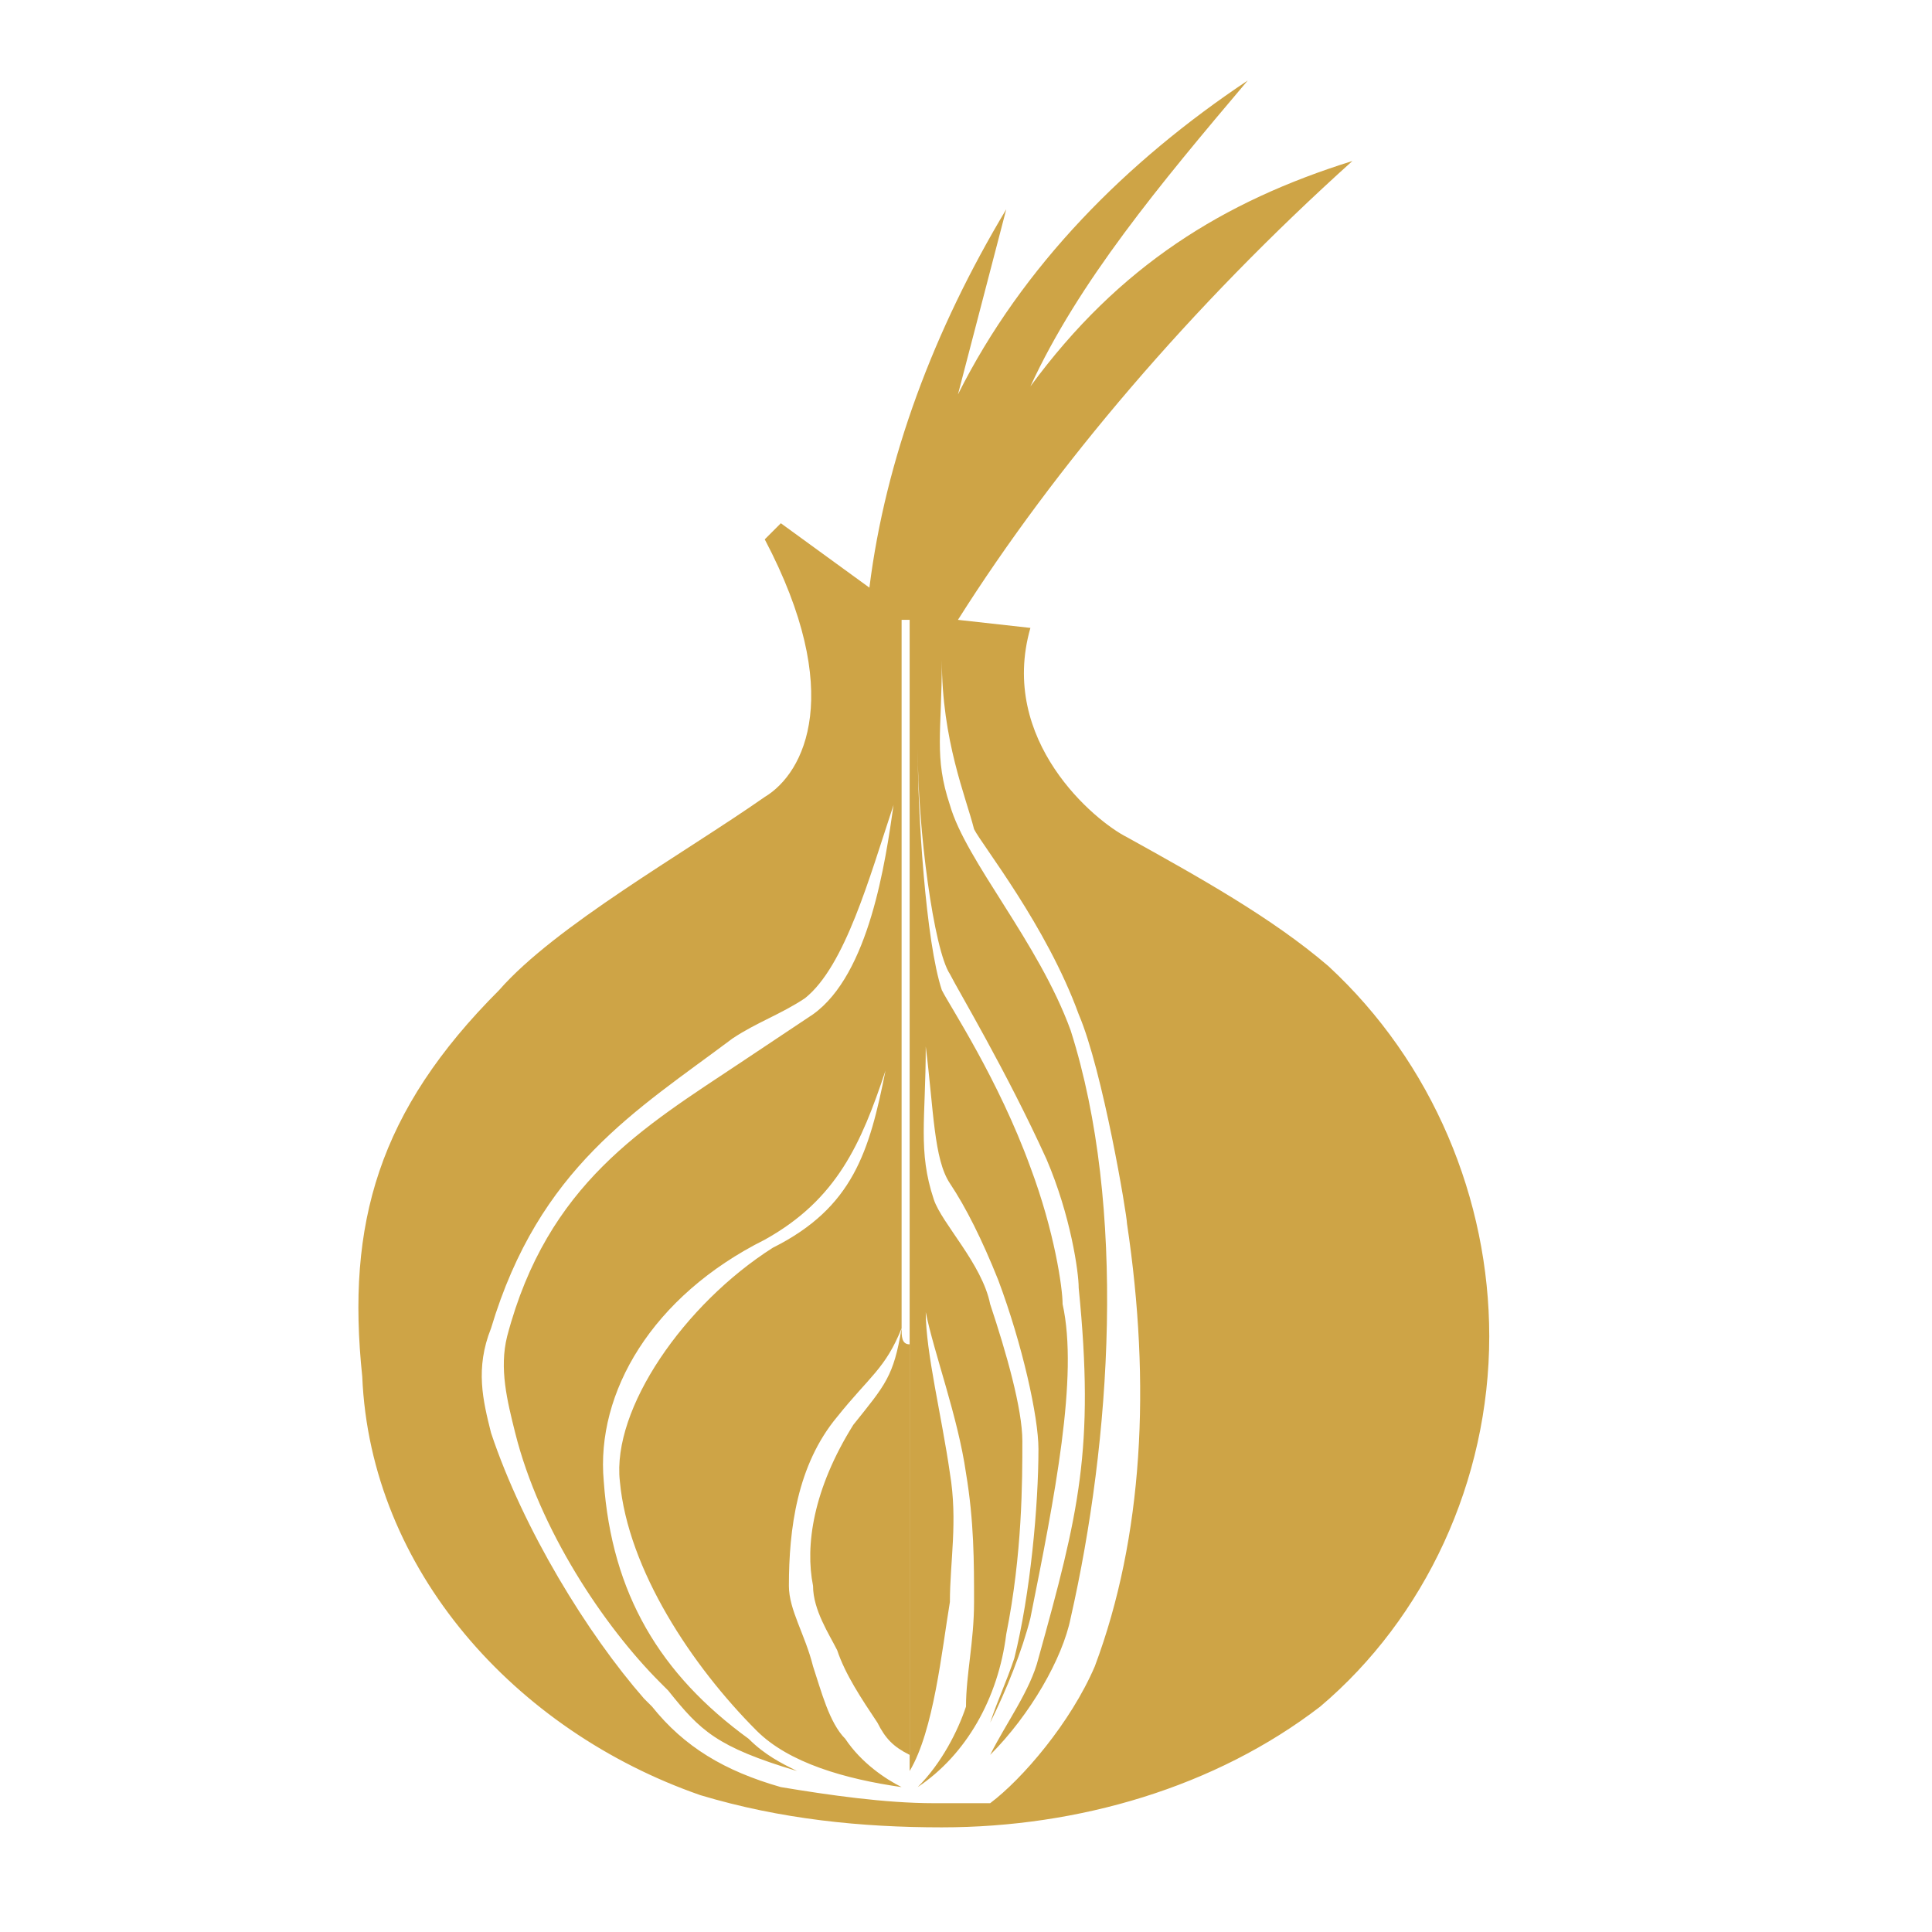
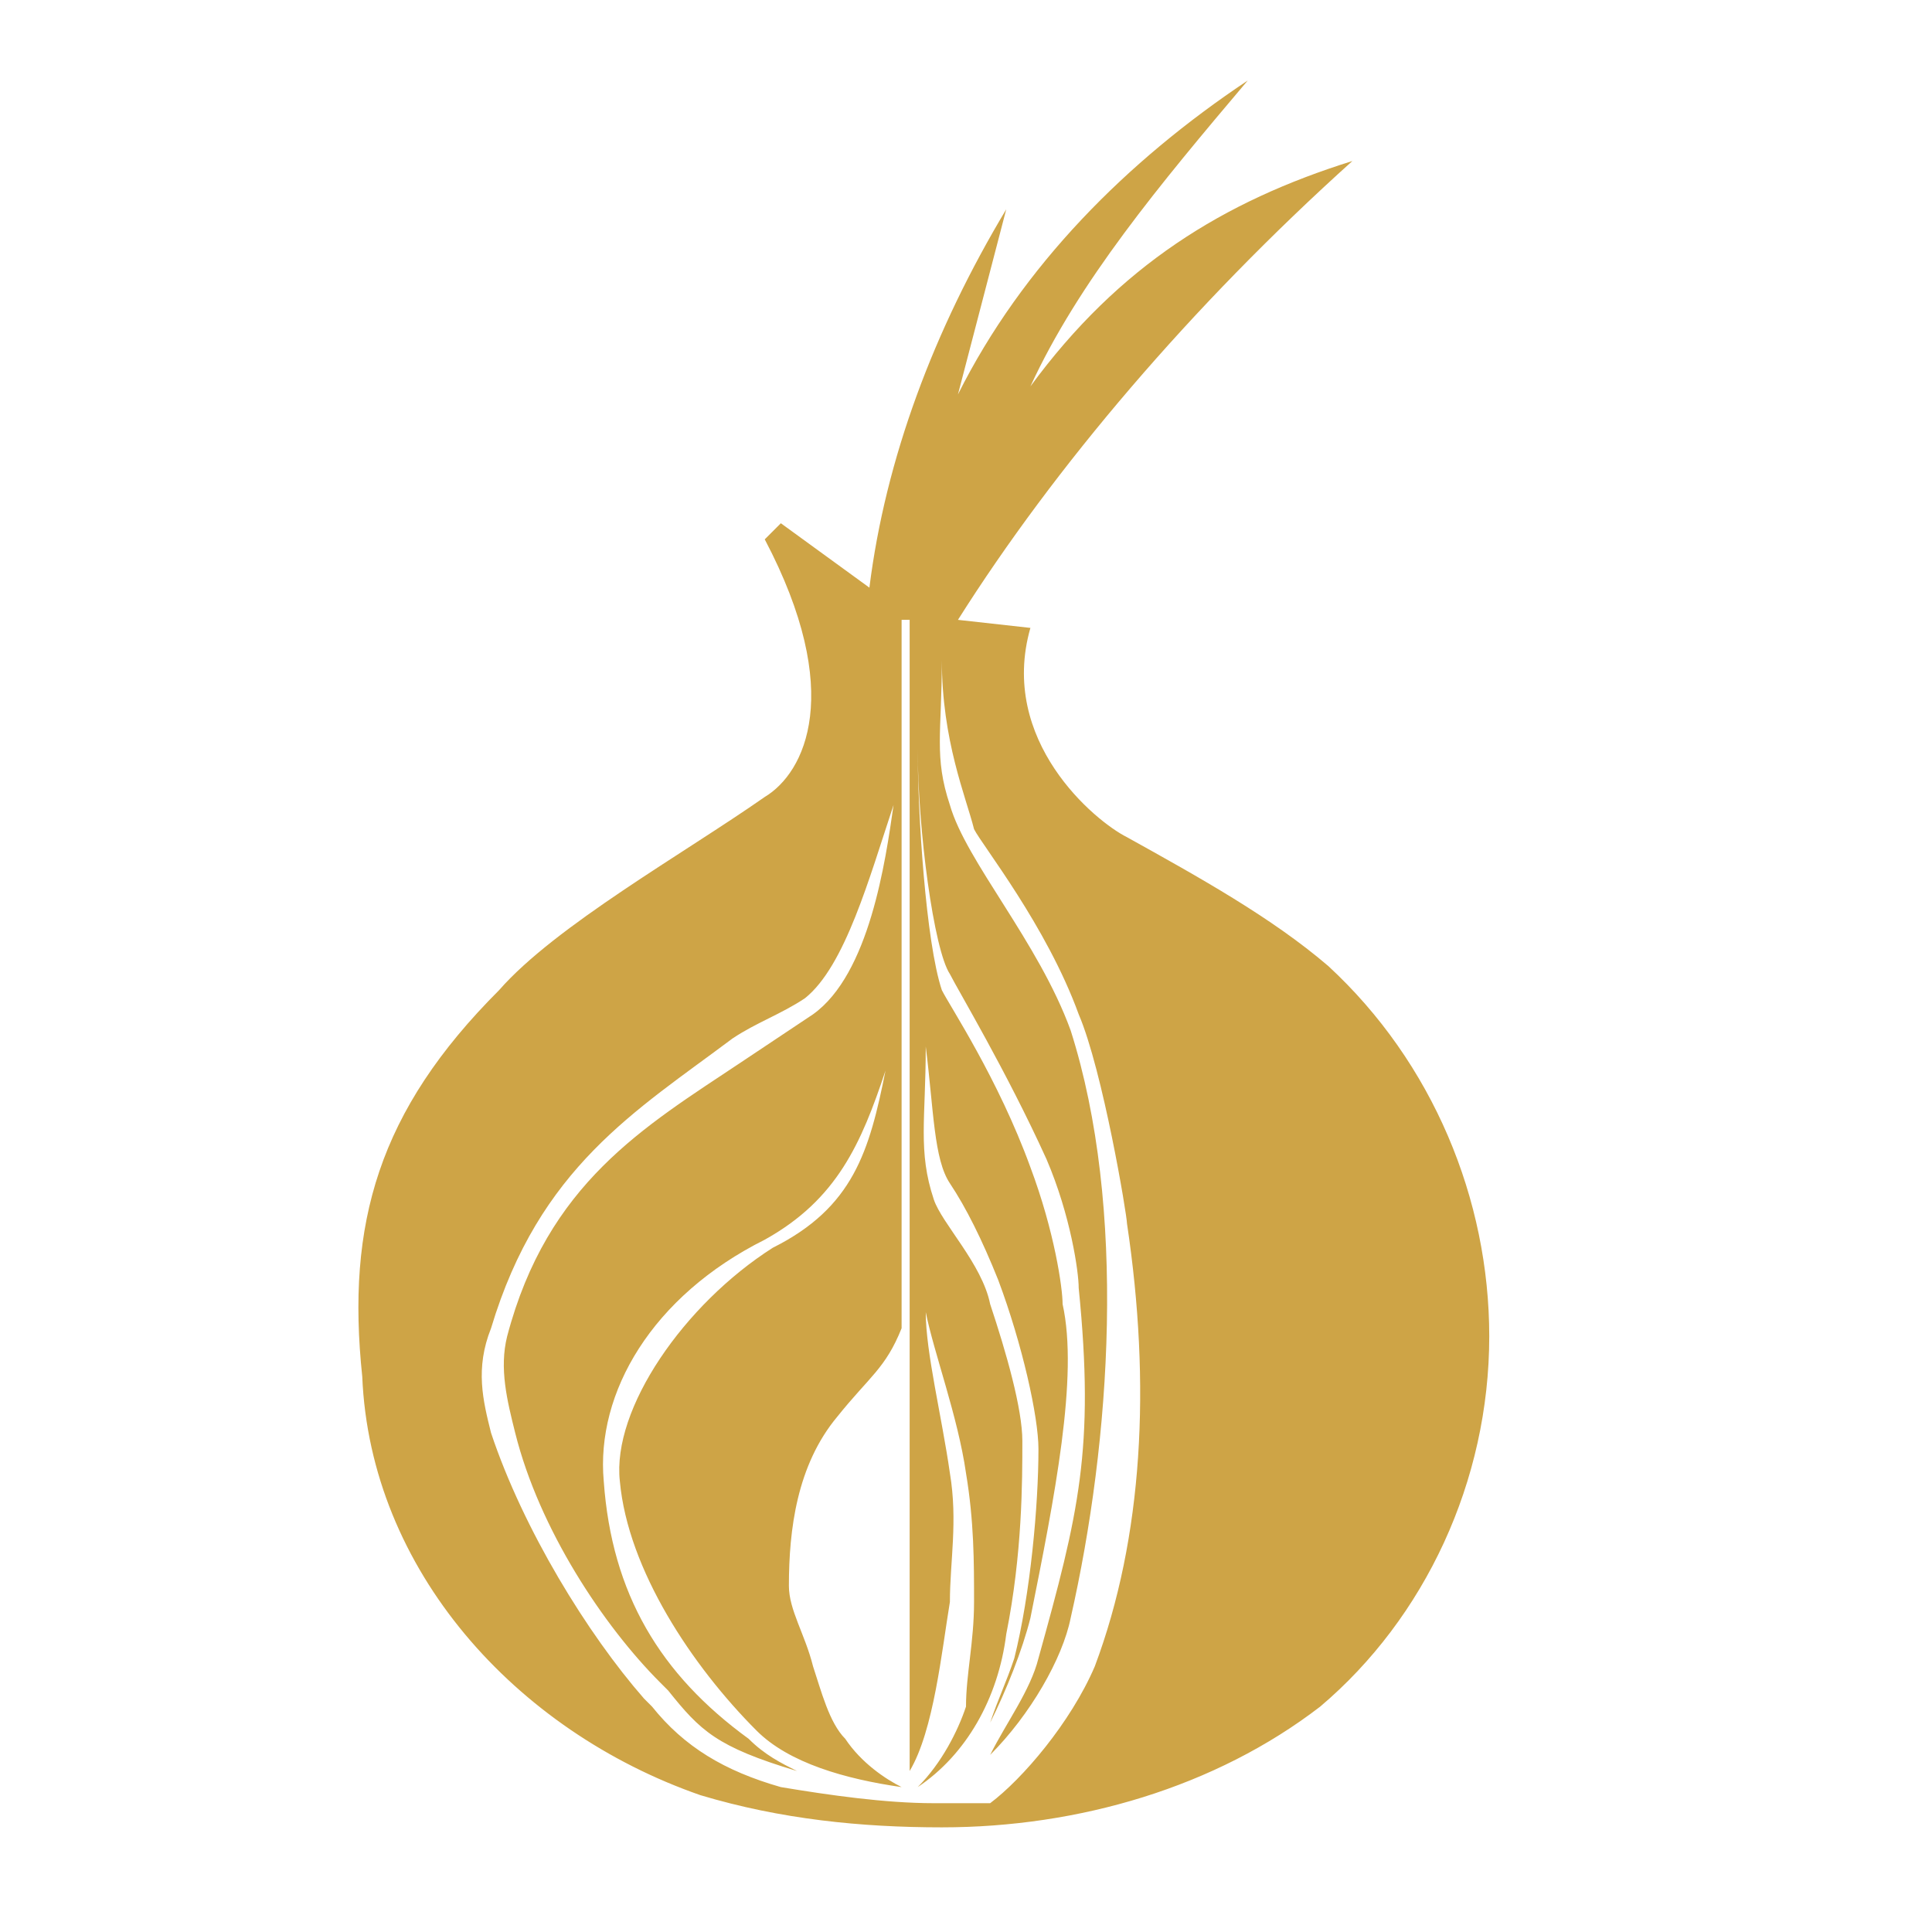
<svg xmlns="http://www.w3.org/2000/svg" id="Capa_1" data-name="Capa 1" viewBox="0 0 24 24">
  <defs>
    <style>
      .cls-1 {
        fill: #cea446;
      }
- 
-       .cls-2 {
-         fill: none;
-       }
    </style>
  </defs>
-   <path id="Rectangle_4527" data-name="Rectangle 4527" class="cls-2" d="m0,0h24v24H0V0Z" />
-   <g>
-     <path class="cls-1" d="m16.5,12c-.7-.6-1.6-1.1-2.5-1.6-.4-.2-1.6-1.2-1.2-2.6l-.9-.1c1.2-1.9,2.9-3.9,4.9-5.7-1.6.5-2.9,1.3-4,2.8.6-1.3,1.6-2.5,2.7-3.8-1.5,1-2.8,2.3-3.6,3.9l.6-2.3c-.9,1.5-1.5,3.1-1.7,4.7l-1.1-.8-.2.2c1,1.9.5,2.9,0,3.2-1,.7-2.6,1.6-3.3,2.4-1.5,1.5-1.9,2.9-1.7,4.8.1,2.4,1.9,4.4,4.2,5.2,1,.3,2,.4,3,.4,1.7,0,3.4-.5,4.7-1.5,1.3-1.1,2.1-2.8,2.1-4.6,0-1.7-.7-3.4-2-4.6Zm-6.6-5h0Zm3.7,13.7c-.3.7-.9,1.4-1.3,1.7h-.7c-.6,0-1.3-.1-1.9-.2-.7-.2-1.2-.5-1.6-1l-.1-.1c-.7-.8-1.5-2.1-1.9-3.3-.1-.4-.2-.8,0-1.3.6-2,1.8-2.7,3-3.6.3-.2.6-.3.9-.5.5-.4.8-1.5,1.1-2.4-.1.7-.3,2.1-1,2.6-.3.2-.6.4-.9.6-1.2.8-2.4,1.5-2.9,3.4-.1.4,0,.8.1,1.2.3,1.2,1.1,2.4,1.8,3.1l.1.1c.4.5.6.7,1.6,1-.2-.1-.4-.2-.6-.4-1.1-.8-1.7-1.8-1.8-3.2-.1-1.1.6-2.3,2-3,.9-.5,1.2-1.2,1.5-2.1-.2,1-.4,1.7-1.4,2.2-1.1.7-2,2-1.9,2.9.1,1.1.9,2.3,1.7,3.1.4.4,1.1.6,1.8.7h0c-.2-.1-.5-.3-.7-.6-.2-.2-.3-.6-.4-.9-.1-.4-.3-.7-.3-1,0-.7.1-1.5.6-2.1.4-.5.6-.6.8-1.1V7.7h.1v14.3h0c.3-.5.4-1.5.5-2.1,0-.5.1-1,0-1.6-.1-.7-.3-1.5-.3-2,.1.5.4,1.3.5,2,.1.6.1,1.1.1,1.6s-.1.9-.1,1.3c-.1.3-.3.7-.6,1h0c.6-.4,1-1.1,1.1-1.9.2-1,.2-1.9.2-2.4,0-.4-.2-1.1-.4-1.7-.1-.5-.6-1-.7-1.3-.2-.6-.1-1-.1-1.9.1.8.1,1.4.3,1.7s.4.7.6,1.2c.3.8.5,1.7.5,2.1,0,.7-.1,1.8-.3,2.6-.1.3-.2.5-.3.8.2-.4.4-.9.5-1.3.3-1.5.6-3,.4-3.9,0-.2-.1-.9-.4-1.7-.4-1.1-1-2-1.1-2.2-.2-.6-.3-2.2-.3-3,0,1,.2,2.5.4,2.8.1.2.7,1.2,1.2,2.3.3.7.4,1.4.4,1.6.2,2,0,2.8-.5,4.6-.1.4-.4.8-.6,1.2.5-.5.9-1.2,1-1.7.5-2.2.7-5.1,0-7.3-.4-1.1-1.3-2.1-1.5-2.8-.2-.6-.1-.9-.1-1.8,0,1,.3,1.7.4,2.1.1.2.9,1.2,1.3,2.3.3.7.6,2.5.6,2.6.3,2,.2,3.9-.4,5.5Z" />
-     <path class="cls-1" d="m11.2,16.5c-.1.6-.2.7-.6,1.2-.5.8-.6,1.5-.5,2,0,.3.2.6.3.8.1.3.3.6.5.9.1.2.2.3.4.4v-5.1c-.1,0-.1-.1-.1-.2Z" />
-   </g>
+   <path id="ic-check-tor-off" class="cls-1" d="m16.5,12c-.7-.6-1.6-1.1-2.5-1.6-.4-.2-1.6-1.2-1.2-2.6l-.9-.1c1.2-1.9,2.9-3.9,4.9-5.7-1.6.5-2.9,1.3-4,2.8.6-1.3,1.6-2.5,2.7-3.8-1.5,1-2.8,2.3-3.6,3.9l.6-2.3c-.9,1.5-1.5,3.1-1.7,4.7l-1.1-.8-.2.2c1,1.9.5,2.9,0,3.2-1,.7-2.6,1.6-3.3,2.4-1.5,1.5-1.9,2.9-1.7,4.8.1,2.4,1.9,4.4,4.2,5.2,1,.3,2,.4,3,.4,1.7,0,3.4-.5,4.7-1.5,1.3-1.1,2.1-2.8,2.1-4.6,0-1.7-.7-3.4-2-4.6Zm-6.6-5h0Zm3.7,13.7c-.3.7-.9,1.4-1.3,1.7h-.7c-.6,0-1.3-.1-1.9-.2-.7-.2-1.2-.5-1.6-1l-.1-.1c-.7-.8-1.5-2.1-1.9-3.3-.1-.4-.2-.8,0-1.3.6-2,1.8-2.7,3-3.6.3-.2.6-.3.9-.5.5-.4.8-1.5,1.1-2.4-.1.7-.3,2.1-1,2.6-.3.2-.6.4-.9.6-1.2.8-2.4,1.5-2.9,3.4-.1.4,0,.8.1,1.2.3,1.2,1.1,2.4,1.8,3.1l.1.1c.4.5.6.7,1.6,1-.2-.1-.4-.2-.6-.4-1.1-.8-1.7-1.8-1.8-3.2-.1-1.1.6-2.3,2-3,.9-.5,1.2-1.2,1.5-2.1-.2,1-.4,1.7-1.4,2.2-1.1.7-2,2-1.9,2.9.1,1.1.9,2.3,1.7,3.1.4.4,1.1.6,1.8.7-.2-.1-.5-.3-.7-.6-.2-.2-.3-.6-.4-.9-.1-.4-.3-.7-.3-1,0-.7.1-1.5.6-2.1.4-.5.6-.6.8-1.1V7.7h.1v14.3c.3-.5.4-1.5.5-2.1,0-.5.1-1,0-1.6-.1-.7-.3-1.5-.3-2,.1.5.4,1.3.5,2,.1.6.1,1.1.1,1.6s-.1.9-.1,1.3c-.1.3-.3.7-.6,1,.6-.4,1-1.1,1.1-1.9.2-1,.2-1.9.2-2.4,0-.4-.2-1.1-.4-1.7-.1-.5-.6-1-.7-1.3-.2-.6-.1-1-.1-1.9.1.8.1,1.4.3,1.7s.4.7.6,1.2c.3.8.5,1.7.5,2.1,0,.7-.1,1.8-.3,2.6-.1.3-.2.5-.3.8.2-.4.4-.9.5-1.3.3-1.5.6-3,.4-3.9,0-.2-.1-.9-.4-1.7-.4-1.1-1-2-1.1-2.2-.2-.6-.3-2.2-.3-3,0,1,.2,2.5.4,2.8.1.2.7,1.2,1.2,2.3.3.7.4,1.4.4,1.6.2,2,0,2.8-.5,4.6-.1.4-.4.8-.6,1.2.5-.5.9-1.2,1-1.7.5-2.2.7-5.1,0-7.3-.4-1.1-1.3-2.1-1.5-2.8-.2-.6-.1-.9-.1-1.8,0,1,.3,1.7.4,2.1.1.2.9,1.2,1.3,2.3.3.7.6,2.5.6,2.6.3,2,.2,3.9-.4,5.5Z" />
</svg>
